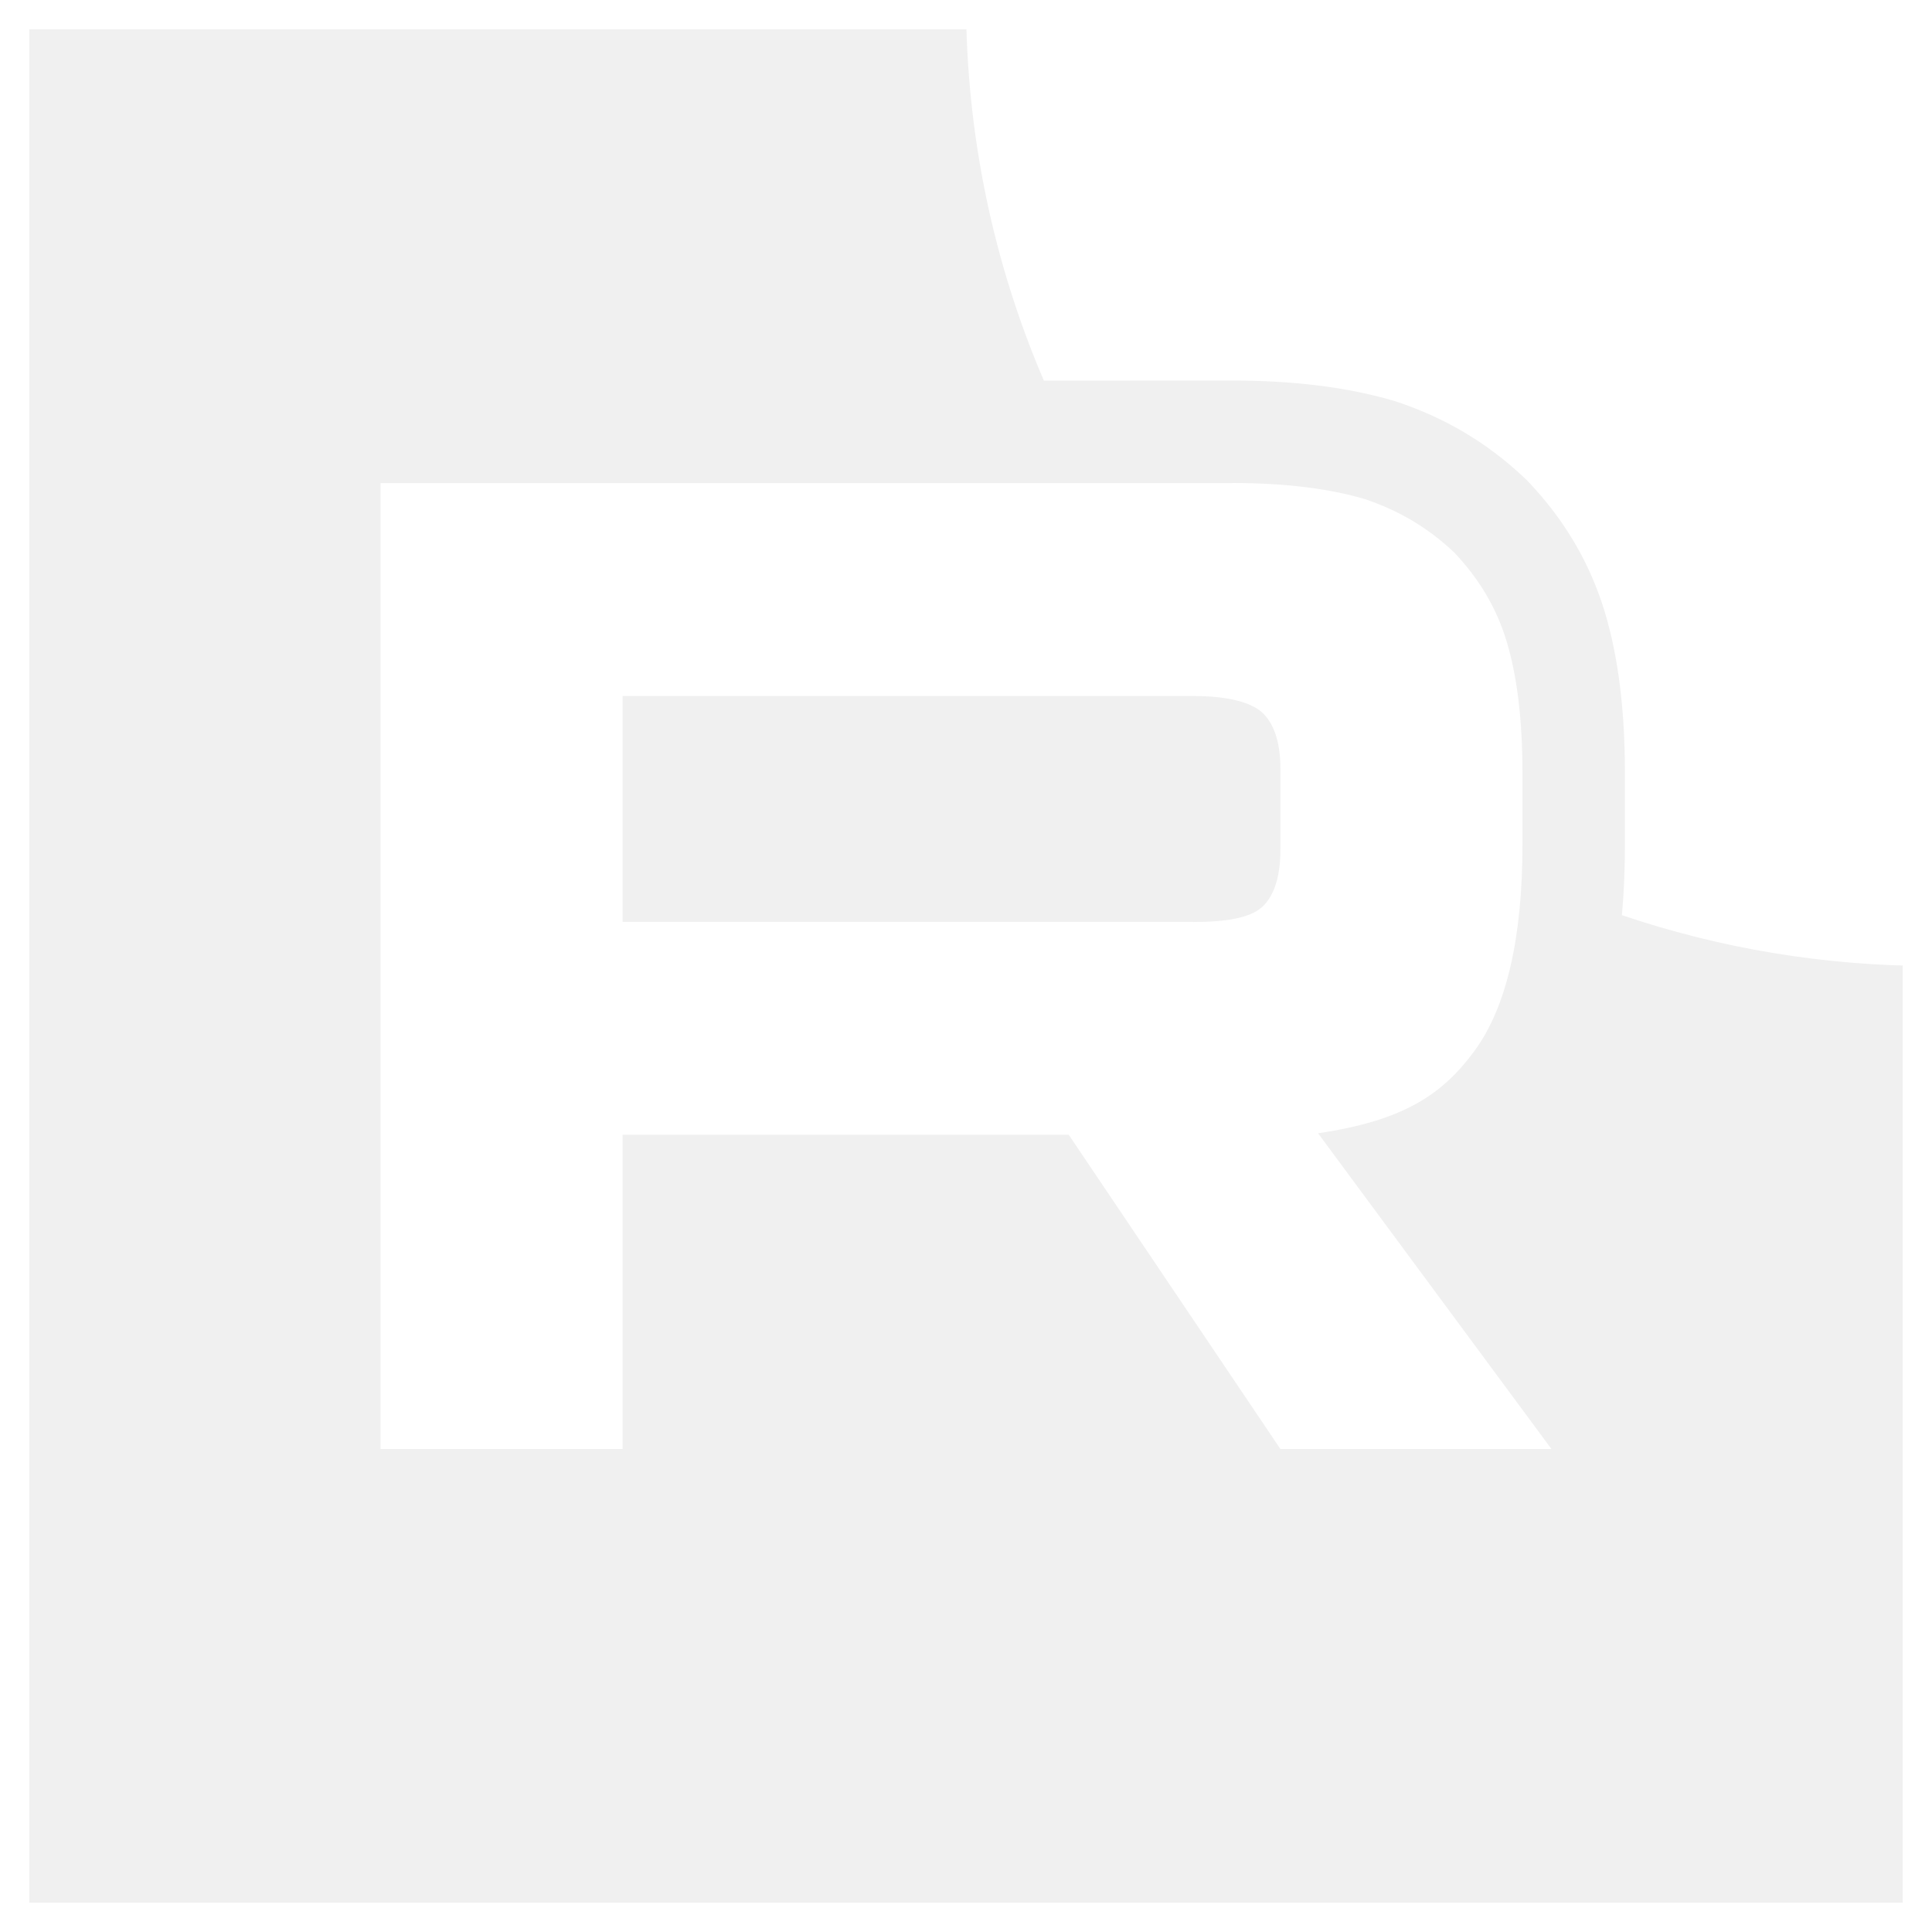
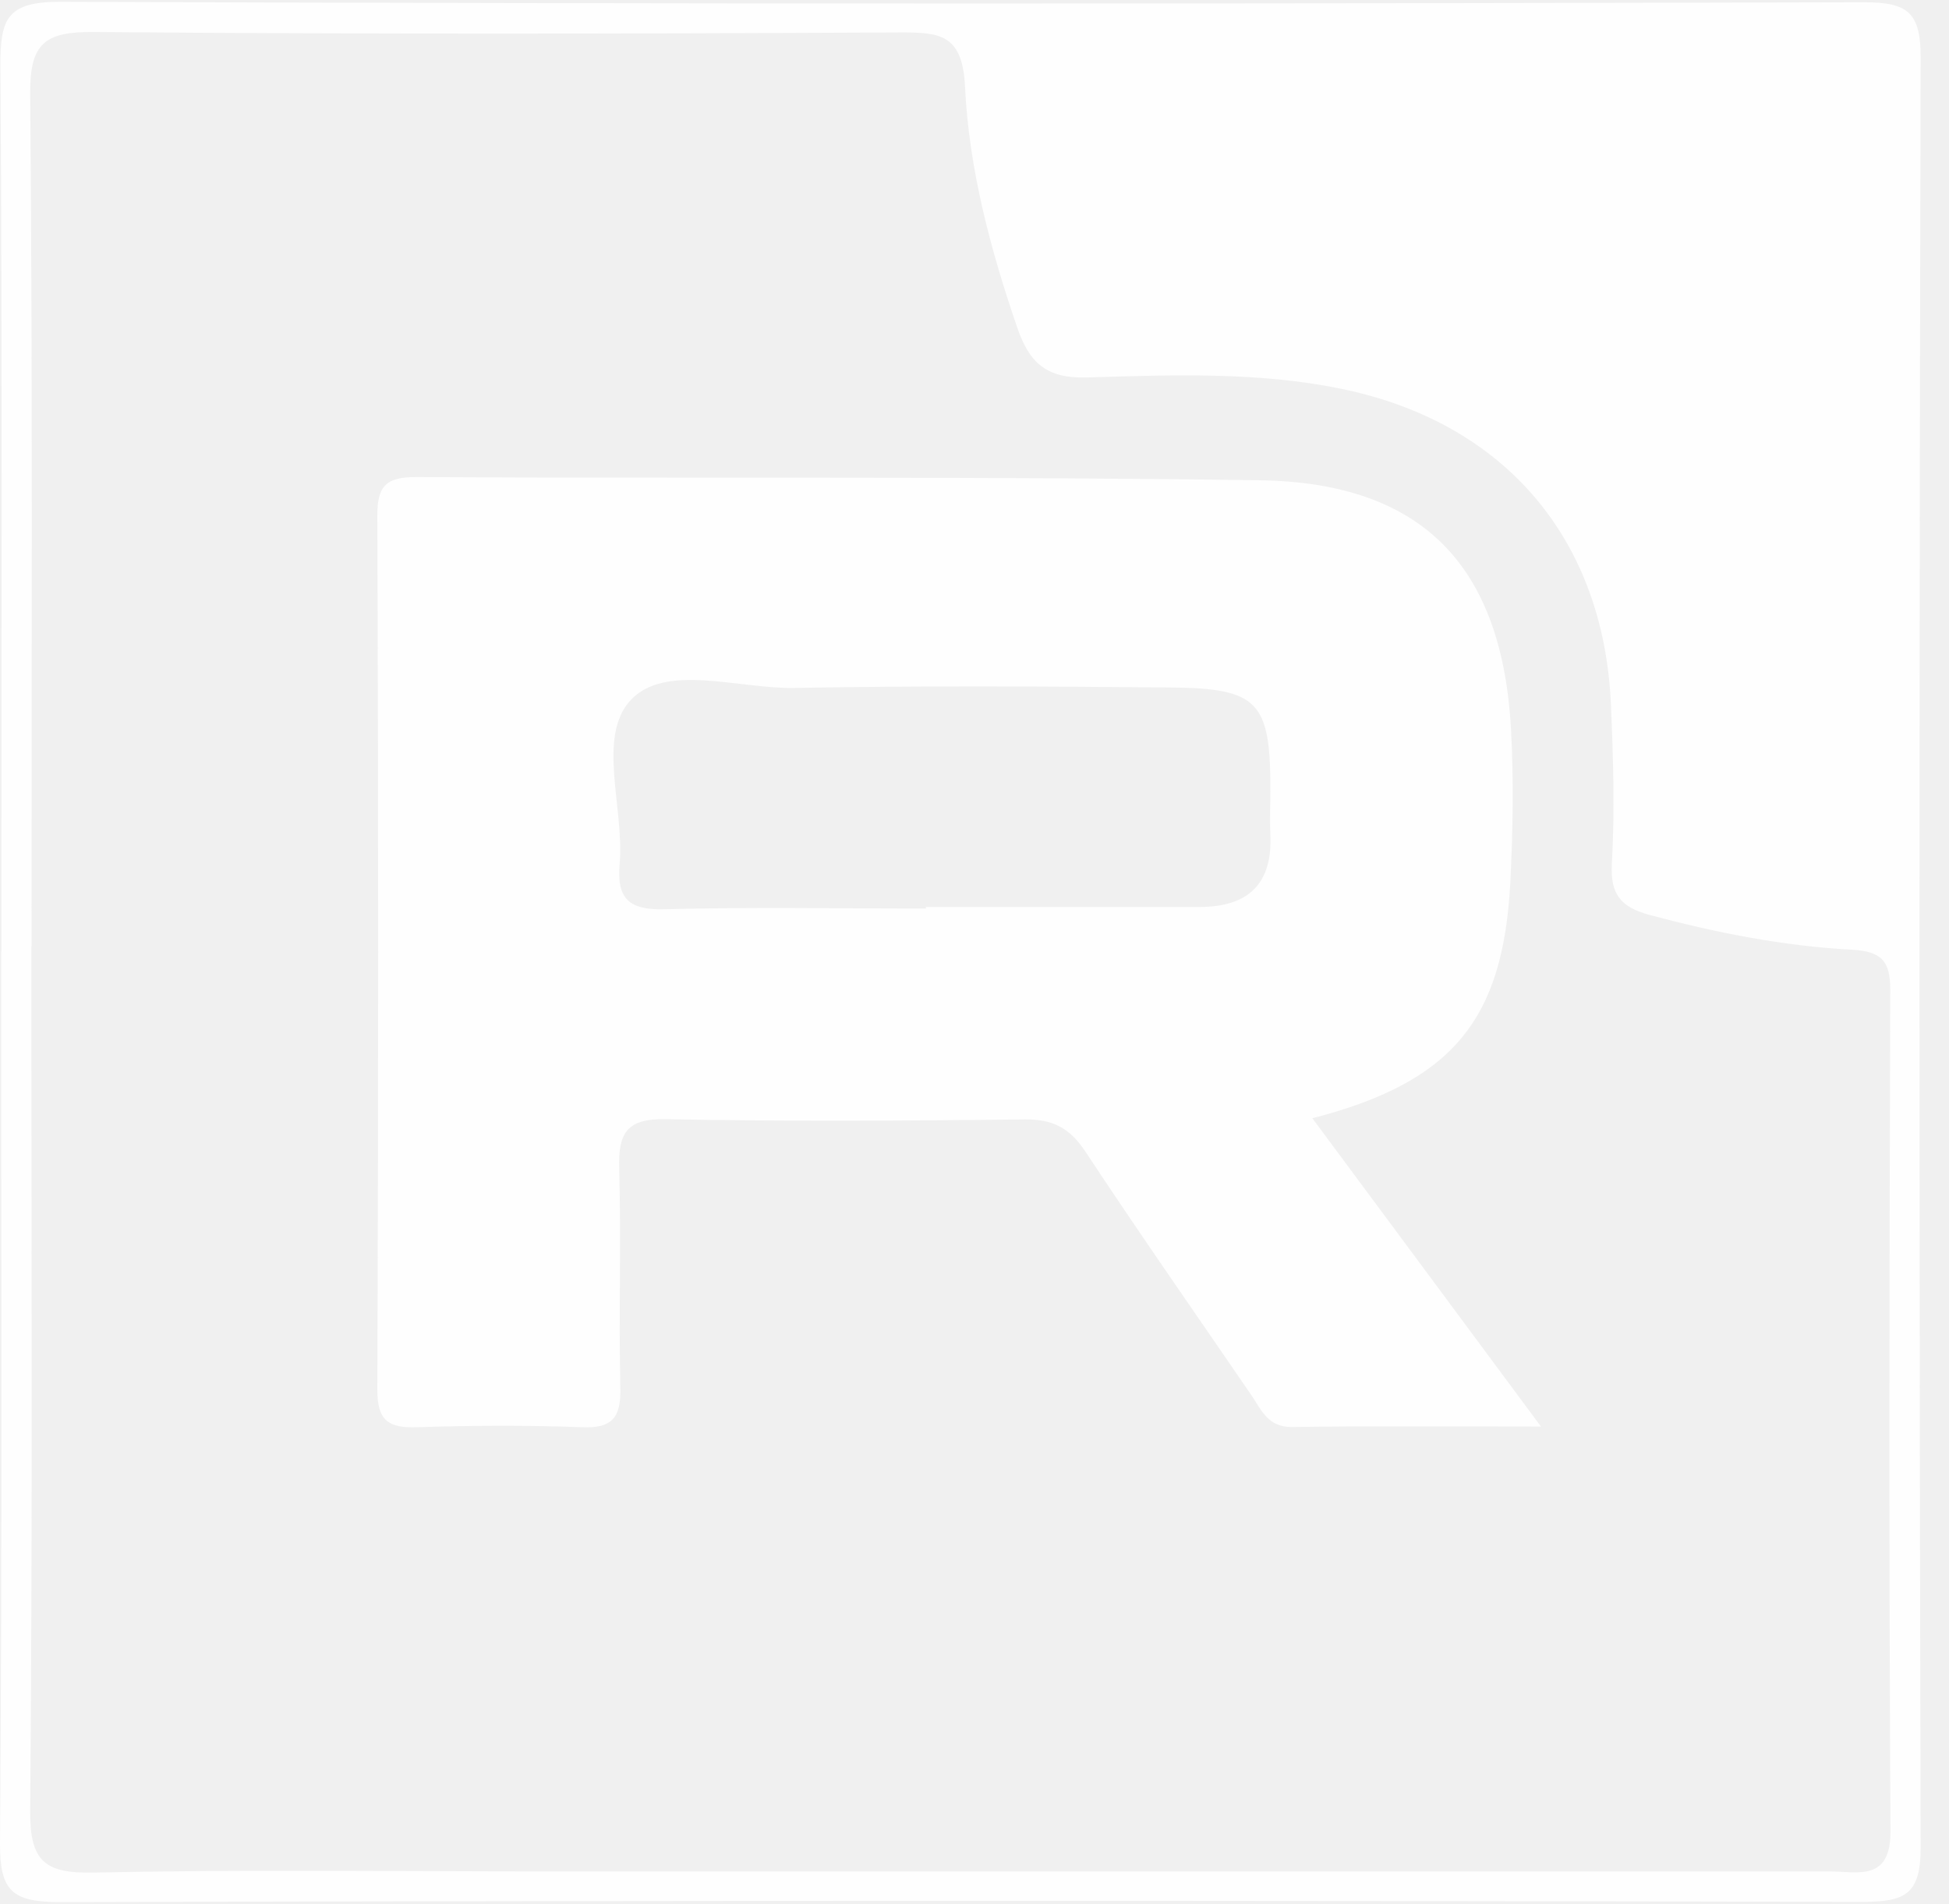
- <svg xmlns="http://www.w3.org/2000/svg" width="132" height="132" viewBox="0 0 132 132" fill="none" version="1.1" id="svg15">
-   <g clip-path="url(#clip0_519_1951)" id="g6">
-     <path d="M 81.536,62.986 H 42.539 V 47.555 h 38.998 c 2.278,0 3.862,0.397 4.657,1.09 0.795,0.693 1.287,1.979 1.287,3.858 v 5.541 c 0,1.979 -0.492,3.265 -1.287,3.959 -0.795,0.693 -2.379,0.99 -4.657,0.99 z M 84.212,33.006 H 26 V 99 H 42.539 V 77.529 H 73.018 L 87.48,99 H 106 L 90.055,77.429 c 5.879,-0.871 8.518,-2.673 10.695,-5.642 2.177,-2.969 3.269,-7.716 3.269,-14.051 v -4.948 c 0,-3.757 -0.398,-6.726 -1.092,-9.002 -0.694,-2.276 -1.88,-4.255 -3.565,-6.033 -1.78,-1.683 -3.761,-2.868 -6.14,-3.662 C 90.844,33.397 87.872,33 84.212,33 Z" fill="#ffffff" id="path2" />
-     <path d="M 198,3.05176e-5 C 198,36.451 168.451,66 132,66 c -7.411,0 -14.536,-1.222 -21.186,-3.474 0.142,-1.568 0.205,-3.172 0.205,-4.79 v -4.948 c 0,-4.202 -0.439,-7.905 -1.396,-11.044 -1.033,-3.385 -2.803,-6.298 -5.18,-8.806 l -0.132,-0.139 -0.139,-0.132 C 101.64,30.272 98.769,28.562 95.439,27.451 L 95.311,27.408 95.181,27.37 C 92.011,26.446 88.351,26 84.212,26 h -7 v 0.006 H 71.321 C 67.896,18.026 66,9.234 66,3.05176e-5 66,-36.451 95.549,-66 132,-66 c 36.451,0 66,29.549 66,66 z" fill="#ffffff" id="path4" />
-   </g>
-   <rect x="1" y="1" width="130" height="130" stroke="#ffffff" stroke-width="2" id="rect8" />
-   <defs id="defs13">
-     <clipPath id="clip0_519_1951">
-       <rect width="132" height="132" fill="#ffffff" id="rect10" x="0" y="0" />
-     </clipPath>
-   </defs>
+ <svg xmlns="http://www.w3.org/2000/svg" width="43" height="42" viewBox="0 0 43 42" fill="none">
+   <path d="M0.03 20.995C0.03 14.475 0.051 7.956 0.01 1.442C0.005 0.425 0.146 0.035 1.336 0.04C14.599 0.09 27.862 0.085 41.124 0.05C42.098 0.05 42.375 0.28 42.375 1.271C42.34 14.43 42.34 27.594 42.375 40.753C42.375 41.78 42.042 41.955 41.104 41.955C27.842 41.925 14.579 41.925 1.316 41.96C0.277 41.96 -0.005 41.72 6.60381e-05 40.673C0.05 34.114 0.025 27.554 0.025 20.995H0.03ZM0.691 20.88C0.691 27.234 0.721 33.588 0.666 39.942C0.656 41.064 0.988 41.334 2.078 41.309C5.436 41.239 8.795 41.284 12.153 41.284C21.558 41.284 30.958 41.284 40.363 41.284C40.988 41.284 41.714 41.519 41.709 40.393C41.674 34.204 41.684 28.02 41.704 21.831C41.704 21.195 41.508 20.985 40.847 20.95C39.339 20.87 37.857 20.574 36.394 20.184C35.764 20.013 35.522 19.733 35.562 19.047C35.628 17.89 35.592 16.724 35.542 15.562C35.391 11.902 33.207 9.328 29.617 8.582C27.756 8.196 25.855 8.271 23.974 8.327C23.096 8.352 22.713 8.011 22.446 7.235C21.851 5.502 21.377 3.725 21.291 1.912C21.235 0.751 20.736 0.711 19.834 0.716C13.913 0.746 7.993 0.756 2.078 0.706C0.988 0.696 0.656 0.951 0.666 2.073C0.721 8.342 0.696 14.616 0.696 20.885L0.691 20.88Z" fill="#FEFEFE" />
+   <path d="M28.955 24.67C30.64 26.938 32.233 29.091 33.998 31.47C31.991 31.47 30.251 31.455 28.512 31.48C27.967 31.49 27.831 31.099 27.599 30.764C26.378 28.981 25.138 27.209 23.948 25.406C23.61 24.895 23.242 24.69 22.622 24.695C19.979 24.725 17.337 24.74 14.694 24.69C13.822 24.67 13.64 25 13.661 25.771C13.706 27.389 13.65 29.006 13.686 30.623C13.701 31.254 13.519 31.515 12.844 31.485C11.628 31.439 10.413 31.445 9.198 31.485C8.562 31.505 8.325 31.334 8.325 30.658C8.35 24.229 8.35 17.8 8.325 11.366C8.325 10.71 8.527 10.524 9.182 10.524C15.39 10.559 21.598 10.504 27.801 10.595C31.411 10.65 33.146 12.512 33.338 16.108C33.398 17.229 33.378 18.341 33.322 19.457C33.166 22.497 32.052 23.869 28.95 24.67H28.955ZM20.428 20.043V20.008C22.44 20.008 24.447 20.008 26.459 20.008C27.549 20.008 28.078 19.492 28.028 18.406C28.012 18.075 28.028 17.745 28.028 17.409C28.028 15.476 27.76 15.181 25.809 15.166C23.045 15.141 20.282 15.126 17.518 15.176C16.283 15.196 14.674 14.62 13.908 15.451C13.166 16.263 13.777 17.83 13.671 19.062C13.605 19.813 13.867 20.078 14.649 20.058C16.575 20.008 18.502 20.043 20.428 20.043Z" fill="#FEFEFE" />
</svg>
